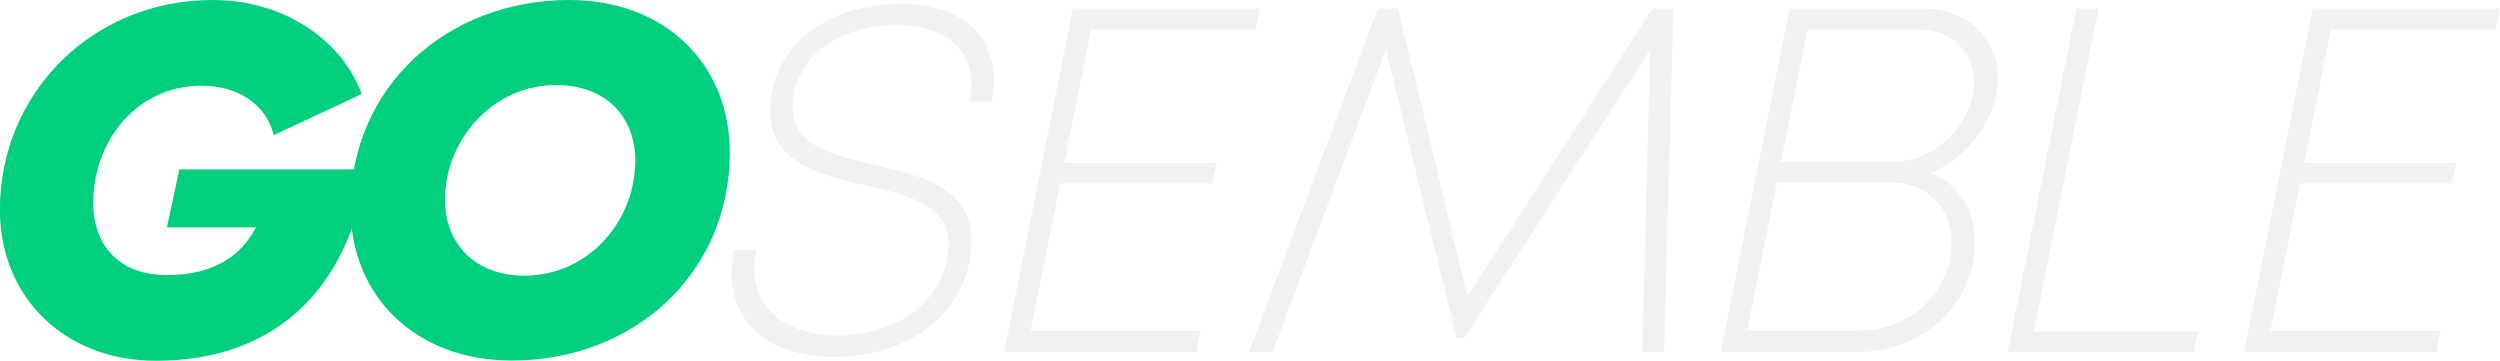
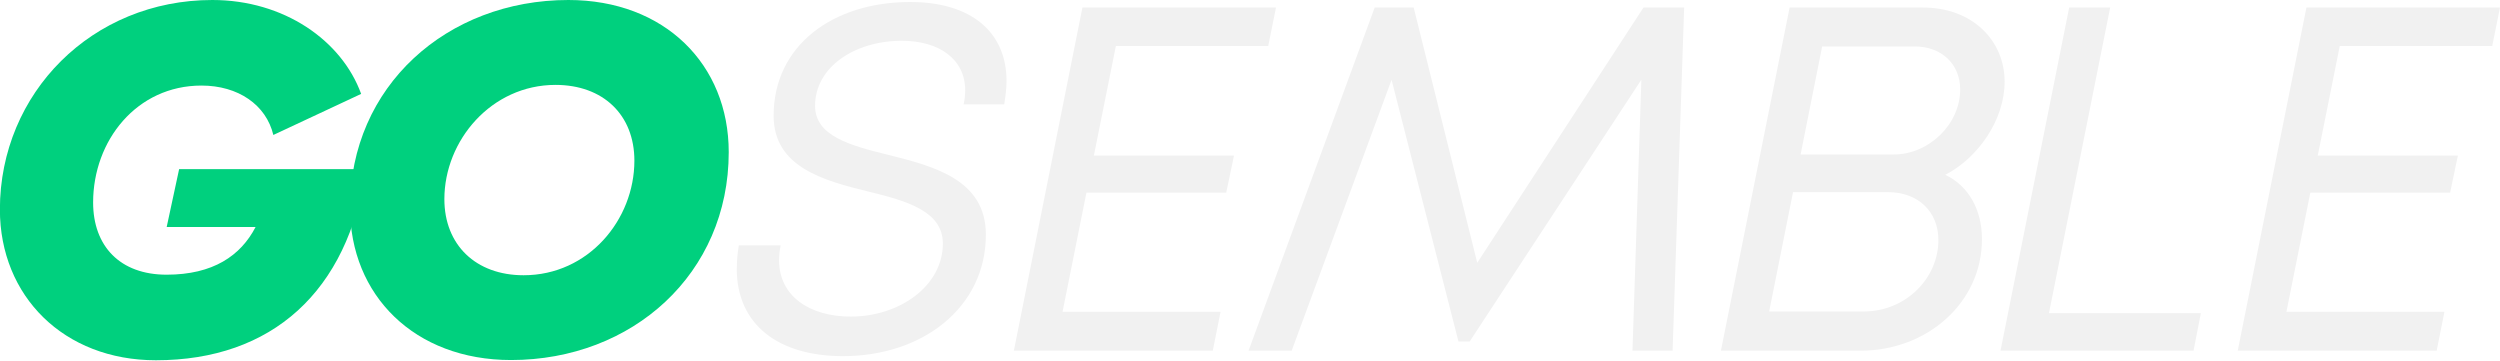
- <svg xmlns="http://www.w3.org/2000/svg" id="Layer_2" viewBox="0 0 224.66 32.4">
+ <svg xmlns="http://www.w3.org/2000/svg" id="Layer_2" viewBox="0 0 224.98 32.4">
  <defs>
    <style>.cls-1{fill:#00d07e;}.cls-2{fill:#f1f1f1;}</style>
  </defs>
  <g id="Layer_1-2">
    <path class="cls-1" d="m24.6,12.15c-.65-2.72-3.17-4.45-6.47-4.45-5.83,0-9.75,4.95-9.75,10.52,0,3.93,2.42,6.5,6.61,6.5s6.67-1.71,8.01-4.29h-8l1.12-5.21h16.8c-1.59,11.02-8.46,17.2-18.89,17.2-8.28,0-14.04-5.76-14.04-13.57C0,8.36,8.29,0,19.11,0c6.43,0,11.64,3.63,13.39,8.45l-7.91,3.7Z" />
    <path class="cls-1" d="m31.5,18.68C31.5,7.77,40.22,0,51.15,0c8.66,0,14.43,5.8,14.43,13.69,0,10.94-8.66,18.71-19.59,18.71-8.69,0-14.49-5.83-14.49-13.72Zm25.59-4.22c0-4.13-2.82-6.82-7.1-6.82-5.77,0-10,5-10,10.28,0,4.11,2.82,6.85,7.13,6.85,5.83,0,9.97-4.99,9.97-10.31Z" />
-     <path class="cls-2" d="m65.75,24.48c0-.63.07-1.31.2-2.01h2.03c-.12.59-.18,1.13-.18,1.66,0,3.83,3.06,6,7.53,6,5.65,0,9.9-3.51,9.9-8.18,0-3.5-3.58-4.43-7.44-5.29-4.08-.94-8.57-2.04-8.57-6.53,0-5.94,4.94-9.78,11.8-9.78,5.21,0,8.3,2.66,8.3,6.9,0,.58-.09,1.23-.19,1.87h-1.98c.11-.52.16-1.02.16-1.51,0-3.31-2.6-5.36-6.65-5.36-5.51,0-9.41,3.04-9.41,7.45,0,3.39,3.62,4.28,7.42,5.14,4.17.95,8.63,2.08,8.63,6.71,0,6.2-5.26,10.52-12.3,10.52-5.71,0-9.26-2.85-9.26-7.59Z" />
-     <path class="cls-2" d="m98.05,2.65l-2.41,12h13.68l-.37,1.83h-13.68l-2.66,13.25h15.29l-.37,1.91h-17.29L96.42.76h16.81l-.37,1.89h-14.81Z" />
-     <path class="cls-2" d="m150.38.76l-.84,30.88h-1.96l.7-27.16-16.69,25.9h-.71l-6.33-25.95-10.19,27.21h-2.11L123.82.76h1.82l6.23,25.88L148.5.76h1.89Z" />
-     <path class="cls-2" d="m177.48,21.71c0,5.46-4.49,9.93-10.61,9.93h-12.24l6.2-30.88h11.94c4.05,0,6.76,2.73,6.76,6.32s-2.8,7.2-6.04,8.46c2.5.95,3.99,3.3,3.99,6.18Zm-2.1.04c0-3.1-2.21-5.36-5.5-5.36h-10.2l-2.67,13.33h10c4.92,0,8.36-3.73,8.36-7.97Zm-15.32-7.22h10.18c3.67,0,7.16-3.45,7.16-7.14,0-2.73-2.02-4.73-4.98-4.73h-9.99l-2.38,11.87Z" />
-     <path class="cls-2" d="m197.51,29.79l-.35,1.85h-16.74l6.18-30.88h1.99l-5.81,29.03h14.73Z" />
-     <path class="cls-2" d="m209.47,2.65l-2.41,12h13.68l-.37,1.83h-13.68l-2.66,13.25h15.29l-.37,1.91h-17.29l6.18-30.88h16.81l-.37,1.89h-14.81Z" />
+     <path class="cls-2" d="m66.31,24.17c0-.66.05-1.36.18-2.09h3.76c-.09.47-.14.91-.14,1.33,0,3.29,2.81,5.08,6.45,5.08,4.42,0,8.29-2.78,8.29-6.57,0-2.91-3.23-3.84-6.7-4.68-4.06-1-8.53-2.2-8.53-6.83,0-6.33,5.35-10.23,12.29-10.23,5.51,0,8.67,2.72,8.67,7.12,0,.64-.09,1.37-.21,2.09h-3.65c.09-.42.14-.85.14-1.26,0-2.8-2.33-4.46-5.71-4.46-4.22,0-7.8,2.36-7.8,5.85,0,2.71,3.11,3.56,6.56,4.41,4.15,1.03,8.81,2.25,8.81,7.18,0,6.59-5.73,10.94-12.85,10.94-5.83,0-9.57-2.83-9.57-7.89Z" />
+     <path class="cls-2" d="m100.42,4.14l-1.98,9.86h12.61l-.7,3.34h-12.58l-2.15,10.72h14.22l-.7,3.5h-17.9L97.41.68h17.42l-.7,3.46h-13.72Z" />
+     <path class="cls-2" d="m151.56.68l-1.04,30.88h-3.61l.8-24.39-15.45,23.56h-1.01l-6.02-23.55-8.99,24.38h-3.88L123.71.68h3.51l5.72,22.97L147.9.68h3.66Z" />
+     <path class="cls-2" d="m178.36,21.53c0,5.71-4.94,10.03-10.93,10.03h-12.56l6.18-30.88h12.02c4.4,0,7.33,2.94,7.33,6.68,0,3.43-2.4,6.86-5.34,8.37,2.13,1.02,3.3,3.18,3.3,5.8Zm-3.92.08c0-2.55-1.8-4.32-4.56-4.32h-8.52l-2.15,10.74h8.52c3.78,0,6.71-3,6.71-6.42Zm-2.14-17.43h-8.32l-1.94,9.72h8.4c3.12,0,5.96-2.7,5.96-5.85,0-2.26-1.65-3.87-4.1-3.87Z" />
+     <path class="cls-2" d="m198.06,28.18l-.66,3.38h-17.37l6.18-30.88h3.69l-5.51,27.5h13.67Z" />
+     <path class="cls-2" d="m210.56,4.14l-1.98,9.86h12.61l-.7,3.34h-12.58l-2.15,10.72h14.22l-.7,3.5h-17.9l6.18-30.88h17.42l-.7,3.46h-13.72Z" />
  </g>
</svg>
